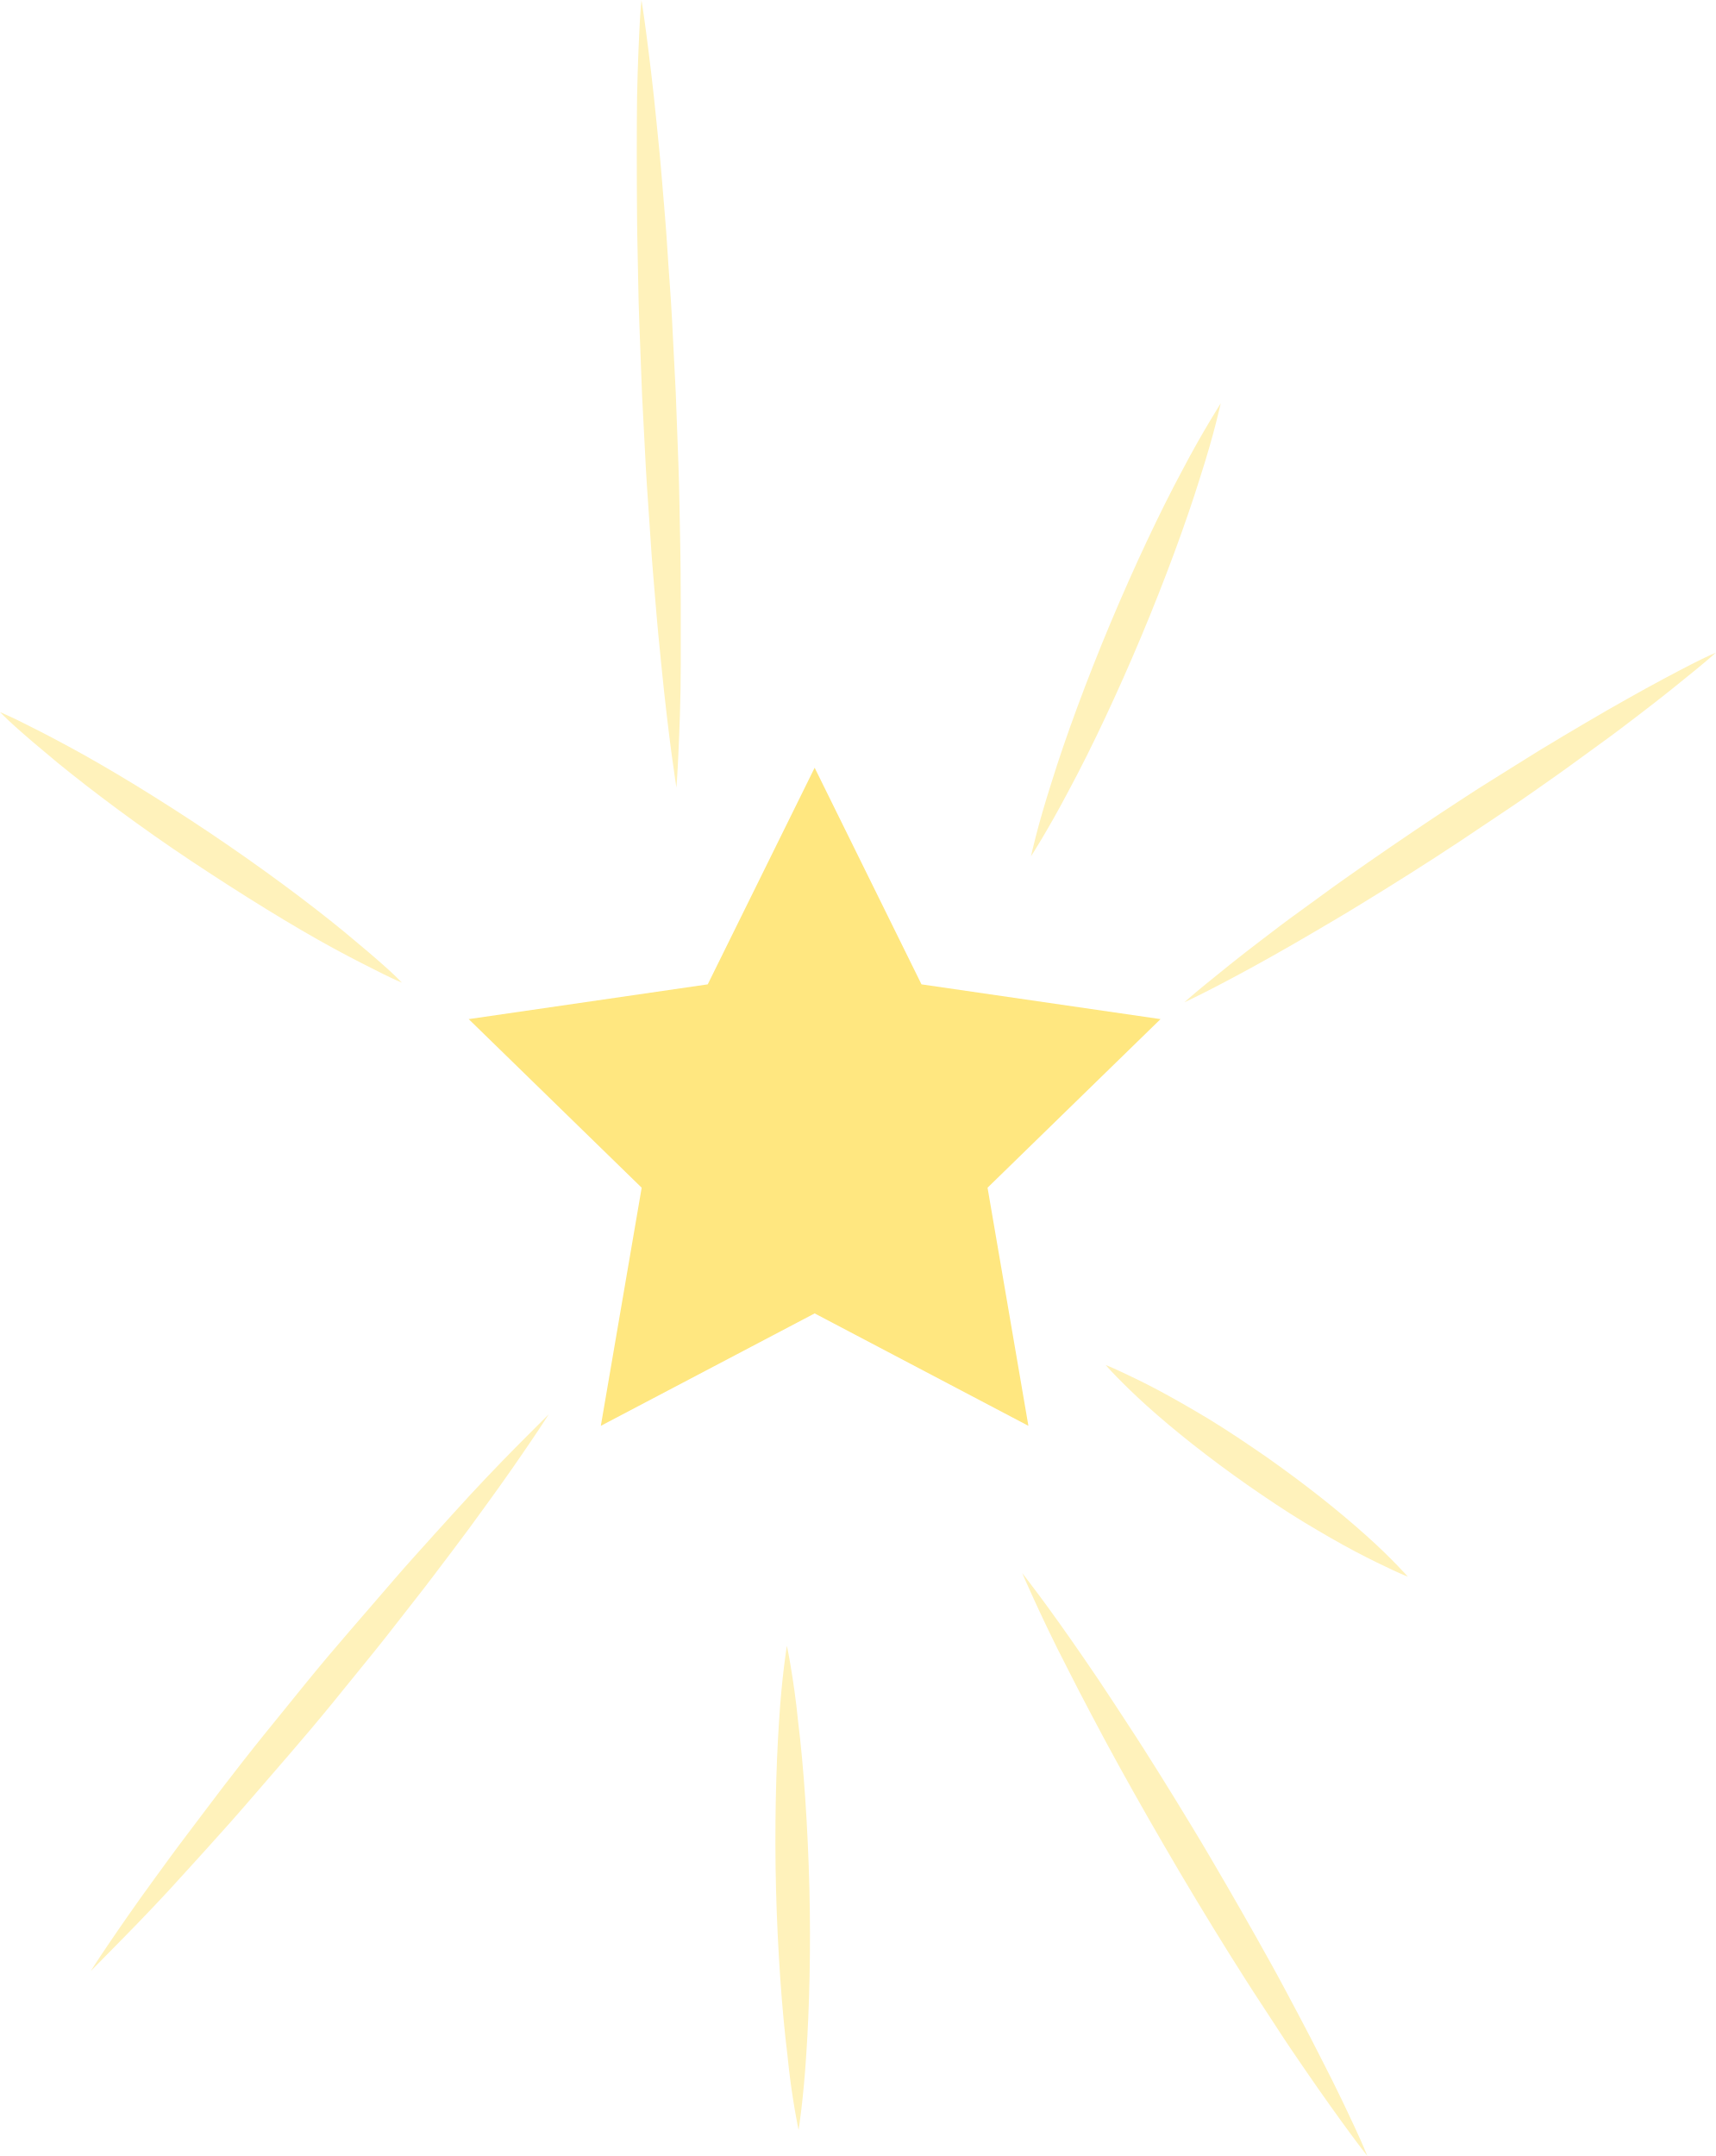
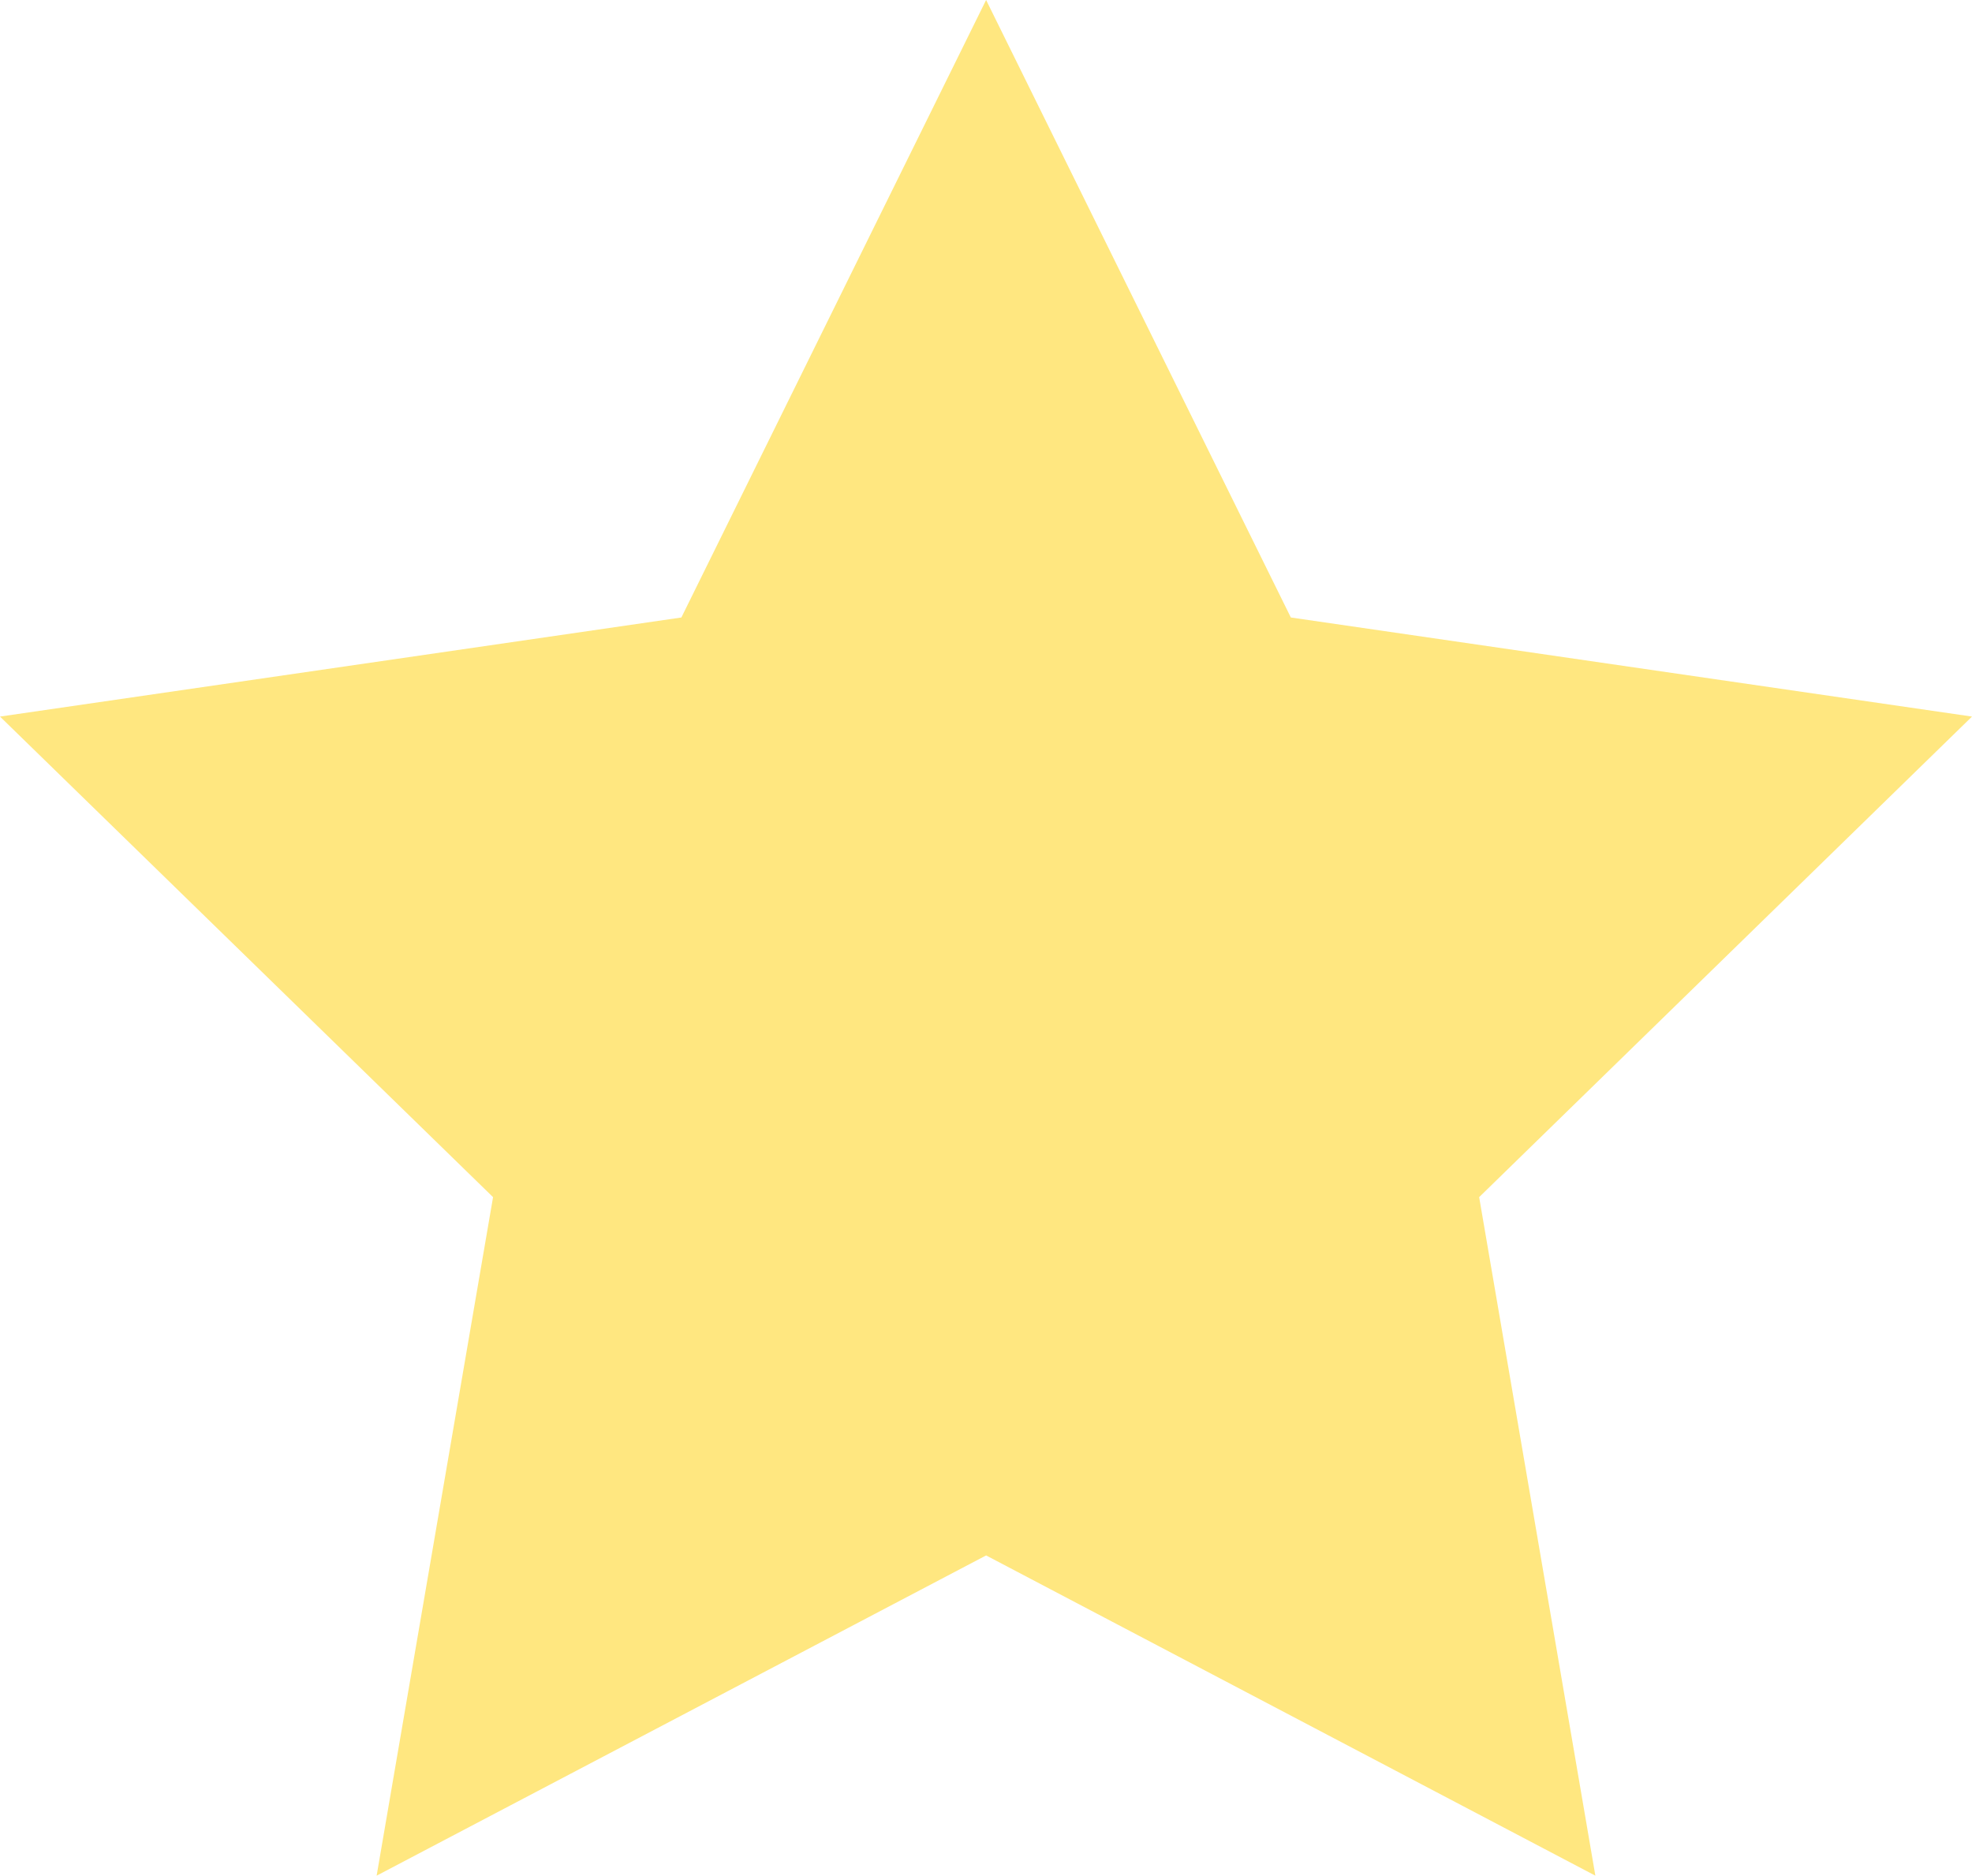
- <svg xmlns="http://www.w3.org/2000/svg" id="boat01" width="234" height="294" viewBox="0 0 234 294">
+ <svg xmlns="http://www.w3.org/2000/svg" viewBox="0 0 94.35 89.74">
  <defs>
-     <style>
-       .cls-1 {
-         fill: #ffe780;
-       }
- 
-       .cls-2 {
-         fill: #fff2bb;
-       }
-     </style>
+     <style>.cls-1{fill:#ffe780;}</style>
  </defs>
-   <polygon class="cls-1" points="111.1 104.69 125.67 134.23 158.27 138.97 134.68 161.96 140.25 194.43 111.1 179.1 81.94 194.43 87.51 161.96 63.92 138.97 96.52 134.23 111.1 104.69" />
-   <g>
-     <path class="cls-2" d="M140.6,116.77s.22-1,.69-2.83,1.18-4.33,2.14-7.33c1.86-6,4.76-13.89,8-21.61s6.81-15.3,9.8-20.85c1.46-2.79,2.78-5.07,3.73-6.66S166.48,55,166.48,55s-.22,1-.69,2.83-1.17,4.33-2.14,7.33c-1.86,6-4.76,13.89-8,21.61s-6.81,15.3-9.8,20.85c-1.46,2.79-2.78,5.08-3.72,6.67S140.6,116.77,140.6,116.77Z" />
-     <path class="cls-2" d="M12.37,268.79s.82-1.31,2.34-3.55,3.7-5.42,6.43-9.15c1.36-1.87,2.83-3.9,4.43-6s3.26-4.35,5-6.61,3.59-4.64,5.5-7,3.84-4.75,5.78-7.13,3.93-4.74,5.89-7,3.93-4.54,5.81-6.73,3.76-4.25,5.53-6.22,3.46-3.81,5-5.5c3.14-3.39,5.85-6.14,7.76-8.05s3-3,3-3-.82,1.31-2.34,3.55-3.7,5.42-6.43,9.15c-1.35,1.87-2.83,3.9-4.43,6s-3.26,4.35-5.05,6.61-3.59,4.64-5.5,7-3.84,4.74-5.79,7.13-3.93,4.73-5.89,7-3.93,4.54-5.82,6.73-3.76,4.25-5.53,6.22-3.47,3.81-5,5.5c-3.14,3.39-5.85,6.14-7.75,8.06S12.37,268.79,12.37,268.79Z" />
-     <path class="cls-2" d="M161.53,136.67s1-.91,2.86-2.43,4.49-3.66,7.73-6.12c1.62-1.24,3.37-2.58,5.27-3.94s3.86-2.84,5.94-4.3c4.15-2.93,8.63-6,13.15-9,2.27-1.48,4.54-3,6.79-4.39s4.48-2.82,6.65-4.15,4.29-2.57,6.3-3.76,3.92-2.28,5.7-3.28c3.54-2,6.56-3.59,8.68-4.68S234,89,234,89s-1,.91-2.86,2.43-4.49,3.66-7.73,6.12c-1.62,1.24-3.37,2.58-5.27,3.94s-3.86,2.84-5.94,4.3-4.23,3-6.44,4.47-4.46,3-6.72,4.5c-4.53,3-9.11,5.88-13.45,8.53-2.16,1.34-4.29,2.57-6.3,3.76s-3.92,2.28-5.7,3.28c-3.54,2-6.56,3.59-8.68,4.68S161.53,136.67,161.53,136.67Z" />
-     <path class="cls-2" d="M92.25,107.4s-.27-1.67-.66-4.59-.9-7.11-1.4-12.13c-.25-2.51-.53-5.23-.76-8.11s-.52-5.91-.71-9.06-.46-6.39-.64-9.69l-.52-10-.38-10c-.13-3.3-.15-6.56-.23-9.71s-.08-6.2-.1-9.09,0-5.62,0-8.15c0-5,.19-9.26.32-12.2S87.48,0,87.48,0s.28,1.67.66,4.59.91,7.11,1.4,12.13c.26,2.51.53,5.23.76,8.11s.52,5.91.71,9.06.47,6.39.64,9.69l.51,10,.37,10c.12,3.3.15,6.56.22,9.71s.08,6.2.09,9.09,0,5.62,0,8.15c0,5-.19,9.26-.32,12.2S92.25,107.4,92.25,107.4Z" />
-     <path class="cls-2" d="M108.91,290.46s-.22-1-.53-2.83-.7-4.37-1-7.46c-.76-6.17-1.34-14.42-1.55-22.67s0-16.51.41-22.72c.19-3.1.46-5.69.68-7.5s.39-2.85.39-2.85.23,1,.53,2.83.7,4.37,1,7.46c.77,6.17,1.33,14.42,1.54,22.67s0,16.51-.42,22.72c-.19,3.1-.46,5.69-.67,7.5S108.91,290.46,108.91,290.46Z" />
-     <path class="cls-2" d="M54.81,134s-1-.41-2.61-1.21-4-2-6.69-3.46C40,126.34,33,122,26.13,117.44S12.64,107.92,7.84,104c-2.42-2-4.37-3.67-5.73-4.89s-2.1-2-2.1-2,1,.41,2.61,1.2,4,2,6.69,3.46c5.48,2.95,12.53,7.25,19.38,11.85S42.19,123.15,47,127.11c2.42,2,4.37,3.67,5.73,4.89S54.81,134,54.81,134Z" />
-     <path class="cls-2" d="M186.48,294s-.91-1.14-2.41-3.18-3.63-5-6.07-8.56c-1.23-1.79-2.56-3.73-3.9-5.81s-2.81-4.26-4.26-6.55c-2.91-4.57-5.93-9.49-8.87-14.46-1.46-2.49-2.93-5-4.33-7.45s-2.78-4.91-4.09-7.28-2.54-4.68-3.7-6.88-2.25-4.28-3.22-6.22c-2-3.86-3.53-7.14-4.59-9.44s-1.63-3.65-1.63-3.65.91,1.14,2.42,3.18,3.64,5,6.08,8.56c1.23,1.79,2.55,3.73,3.9,5.81s2.81,4.26,4.26,6.55,2.94,4.65,4.42,7.08,3,4.9,4.45,7.38c2.94,5,5.8,10,8.42,14.73,1.32,2.37,2.53,4.69,3.7,6.88s2.24,4.28,3.22,6.22c2,3.86,3.53,7.14,4.6,9.44S186.48,294,186.48,294Z" />
-     <path class="cls-2" d="M192,215s-.76-.29-2-.87-3.07-1.45-5.17-2.56-4.5-2.49-7-4-5.14-3.29-7.73-5.09c-1.28-.91-2.57-1.82-3.81-2.75s-2.46-1.85-3.62-2.77c-2.32-1.83-4.43-3.61-6.2-5.2s-3.19-3-4.17-4-1.51-1.62-1.51-1.62.76.29,2,.87,3.07,1.44,5.17,2.56,4.5,2.49,7,4c1.26.78,2.55,1.59,3.84,2.45s2.59,1.75,3.89,2.64c2.57,1.81,5.1,3.69,7.42,5.52s4.43,3.62,6.2,5.2,3.2,3,4.17,4S192,215,192,215Z" />
+   <g id="star02">
+     <polygon class="cls-1" points="47.18 0 61.76 29.54 94.35 34.28 70.77 57.27 76.33 89.73 47.18 74.41 18.02 89.73 23.59 57.27 0 34.28 32.6 29.54 47.18 0" />
  </g>
</svg>
